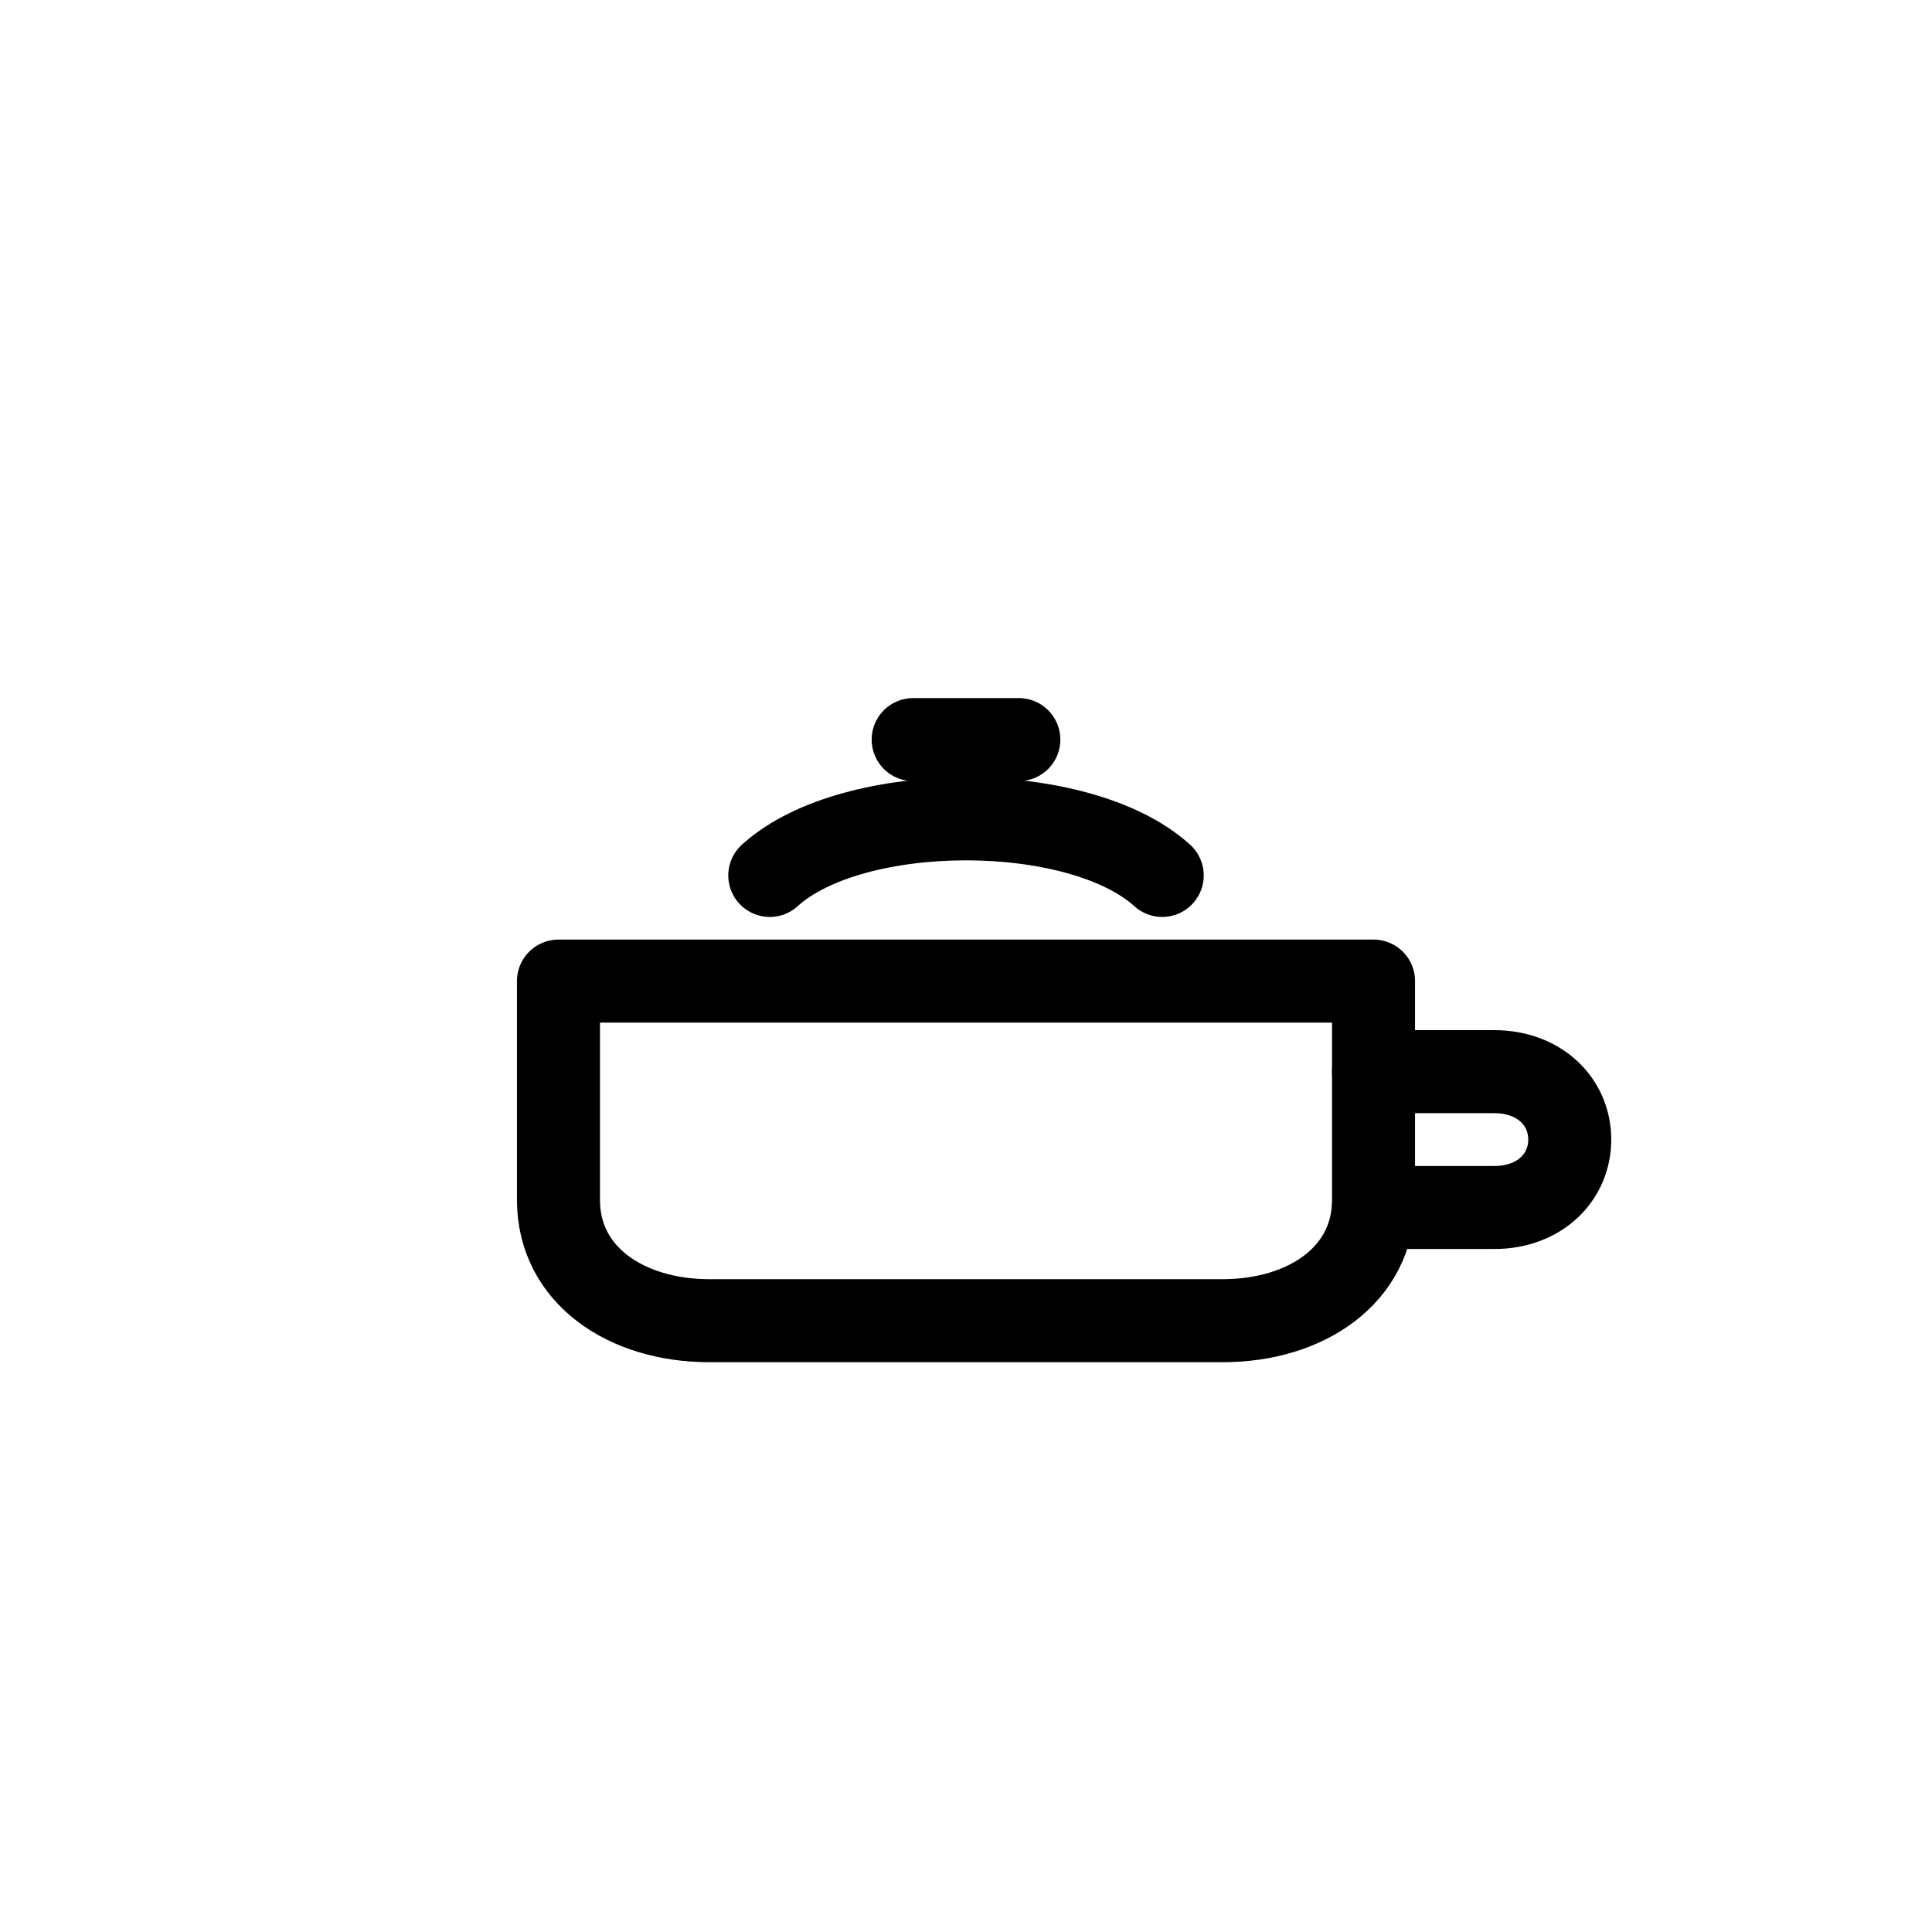
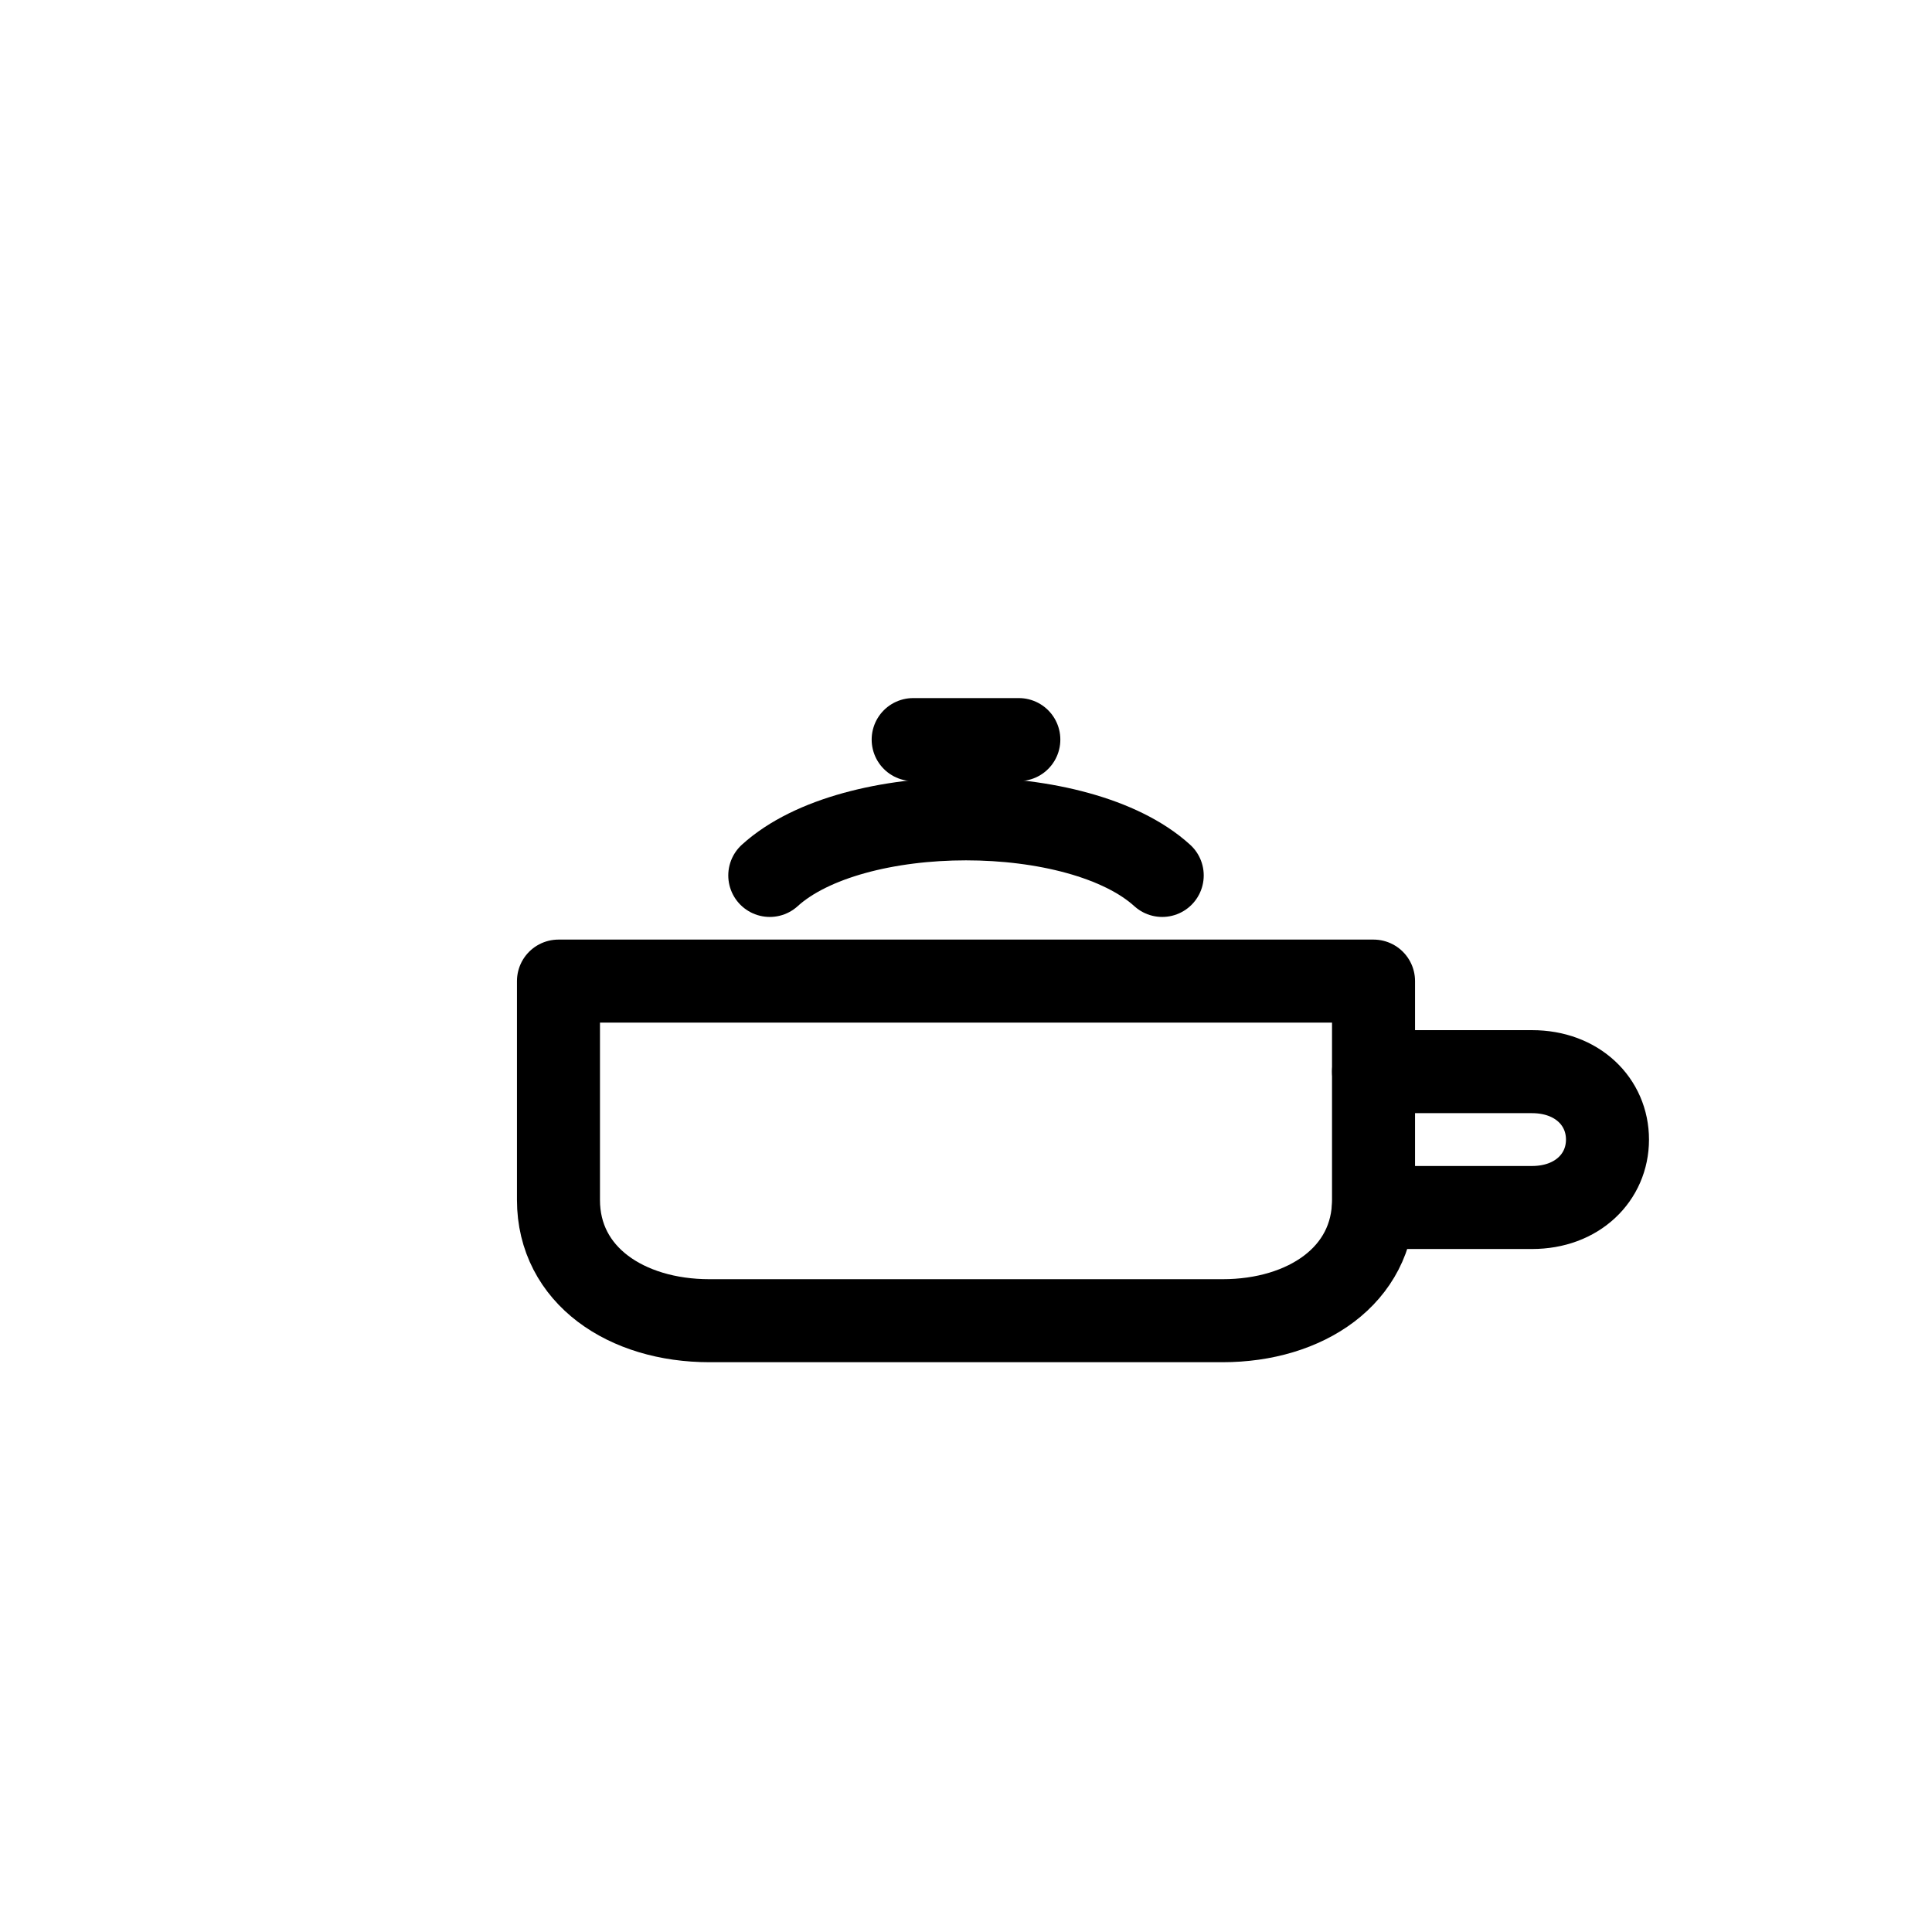
<svg xmlns="http://www.w3.org/2000/svg" width="512" height="512" viewBox="0 0 512 512" role="img" aria-labelledby="title desc">
  <g fill="none" stroke="#000000" stroke-width="22" stroke-linecap="round" stroke-linejoin="round">
    <path d="M148 260H364V318C364 338 346 350 324 350H188C166 350 148 338 148 318V260" />
    <path d="M204 232C226 212 286 212 308 232" />
    <path d="M242 196H270" />
-     <path d="M364 284H396C408 284 416 292 416 302C416 312 408 320 396 320H364" />
+     <path d="M364 284H406C418 284 426 292 426 302C426 312 418 320 406 320H364" />
  </g>
</svg>
